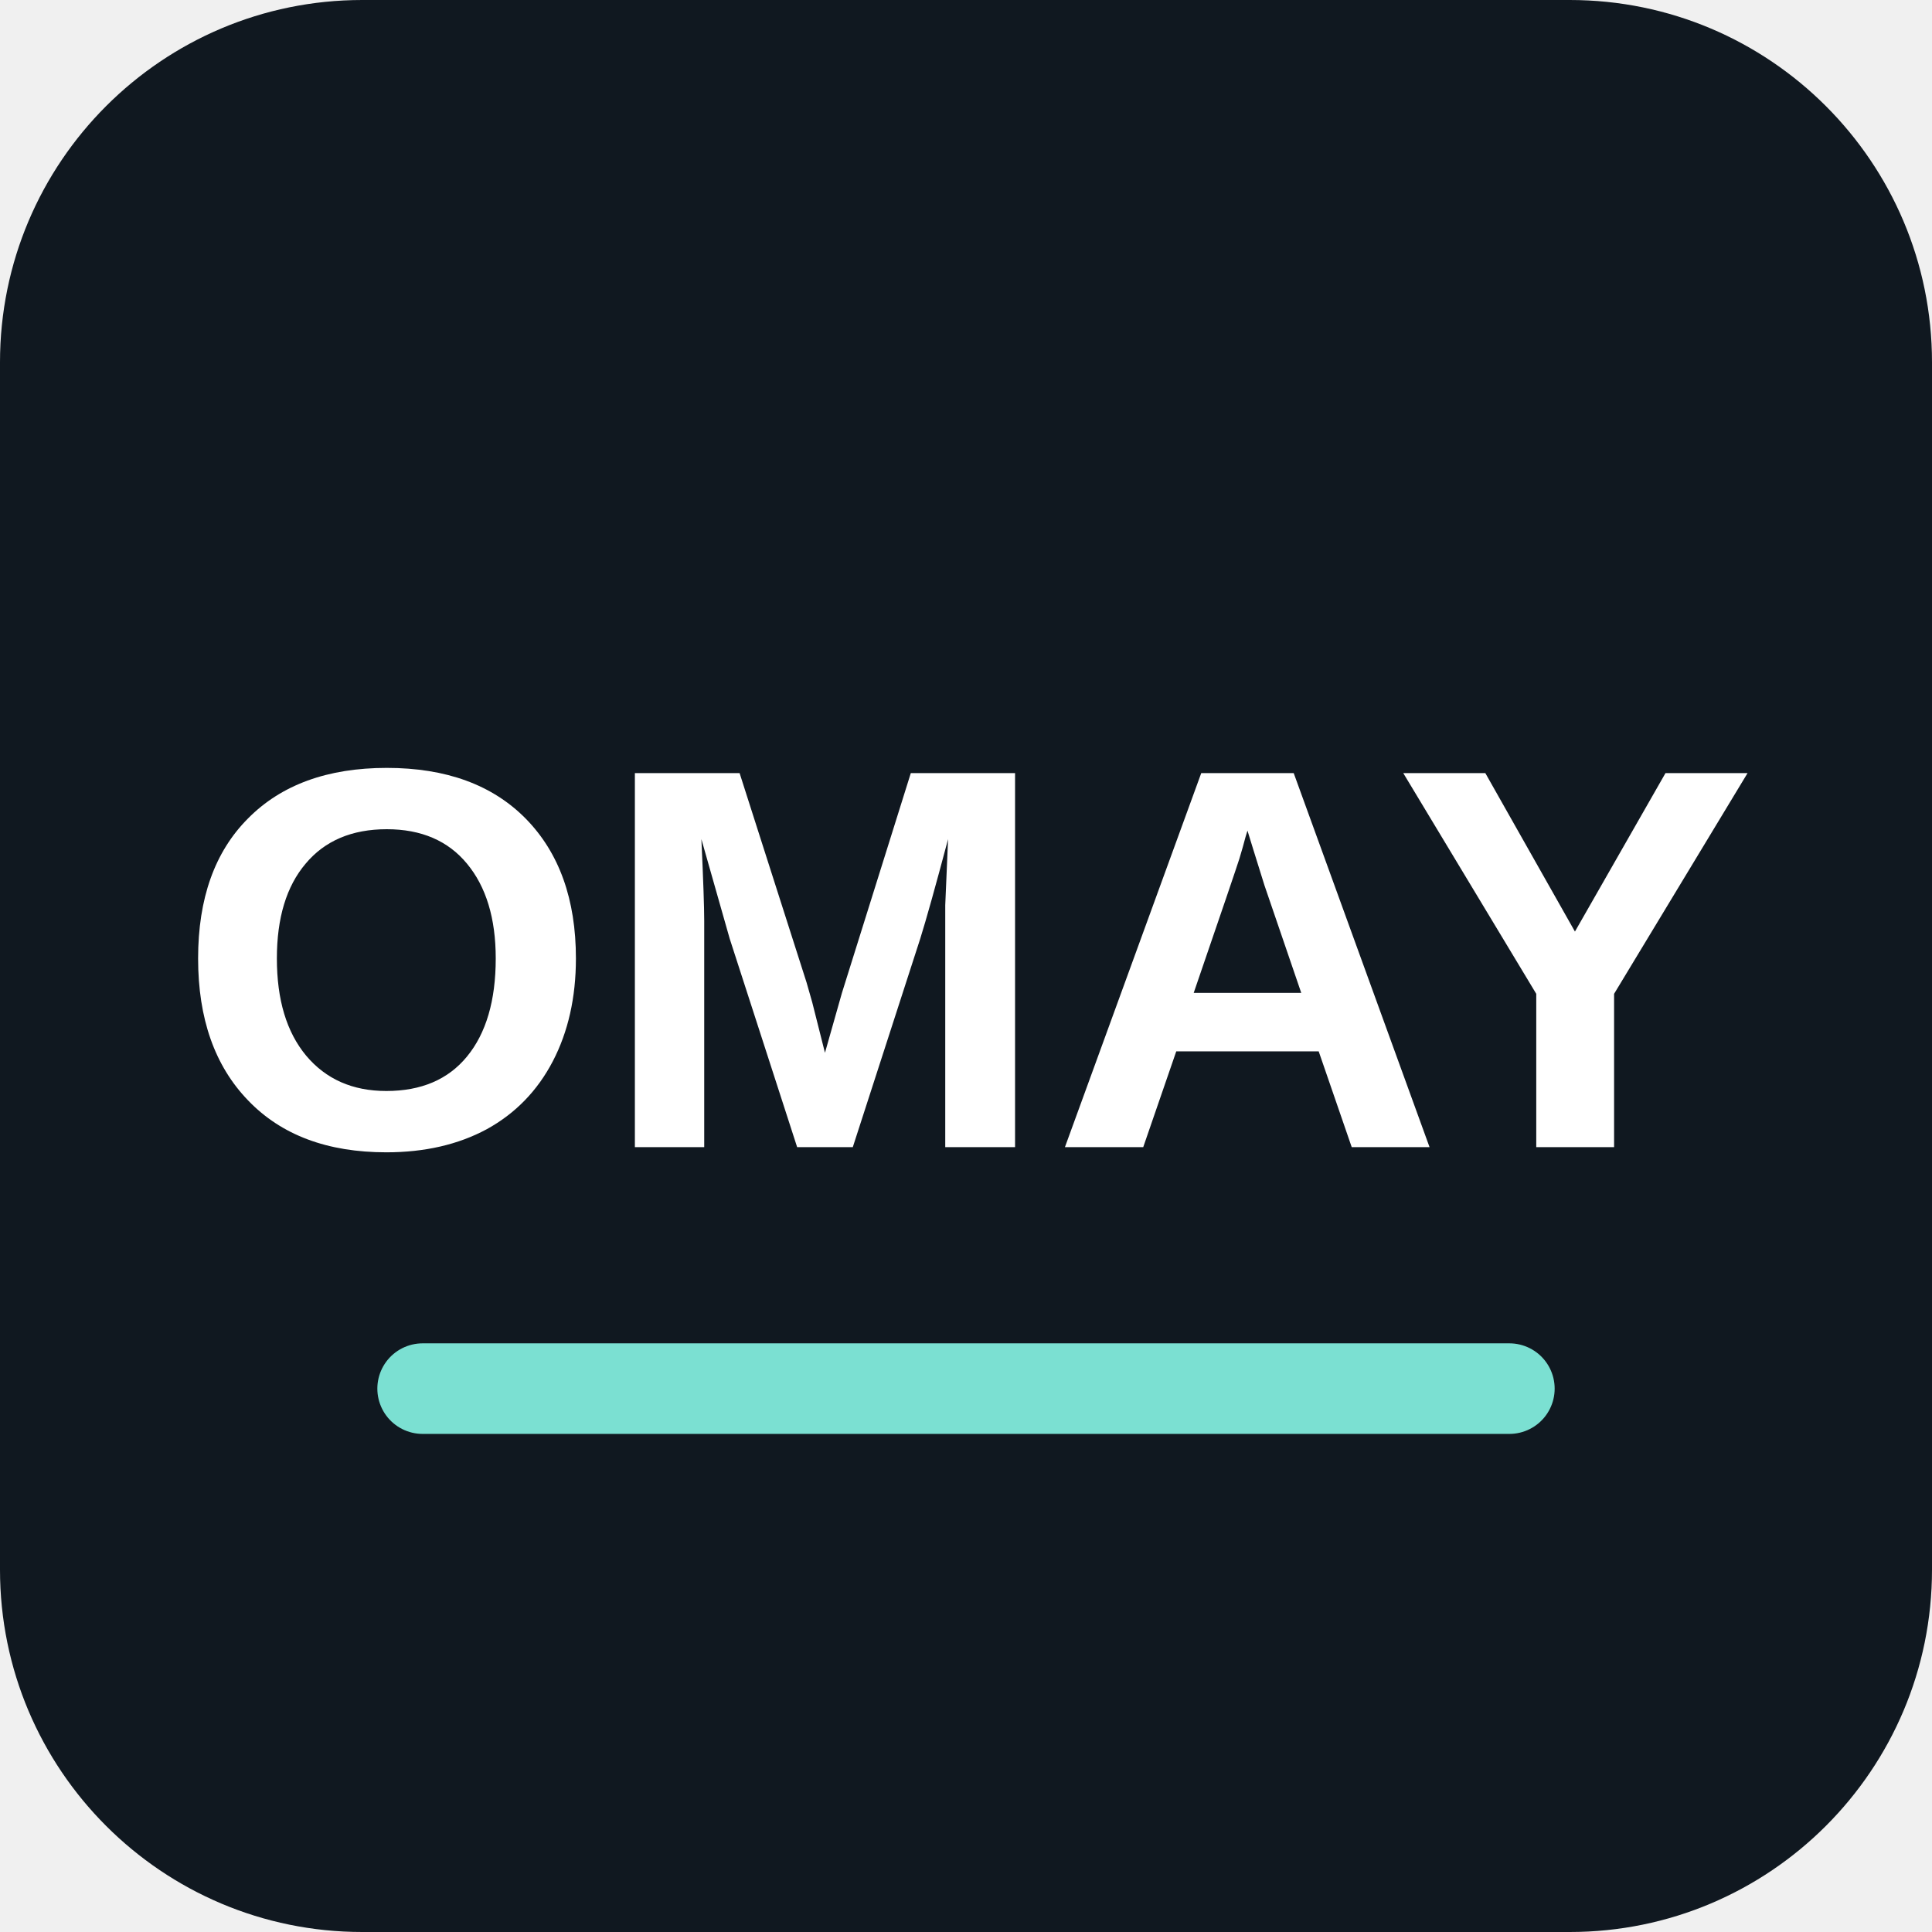
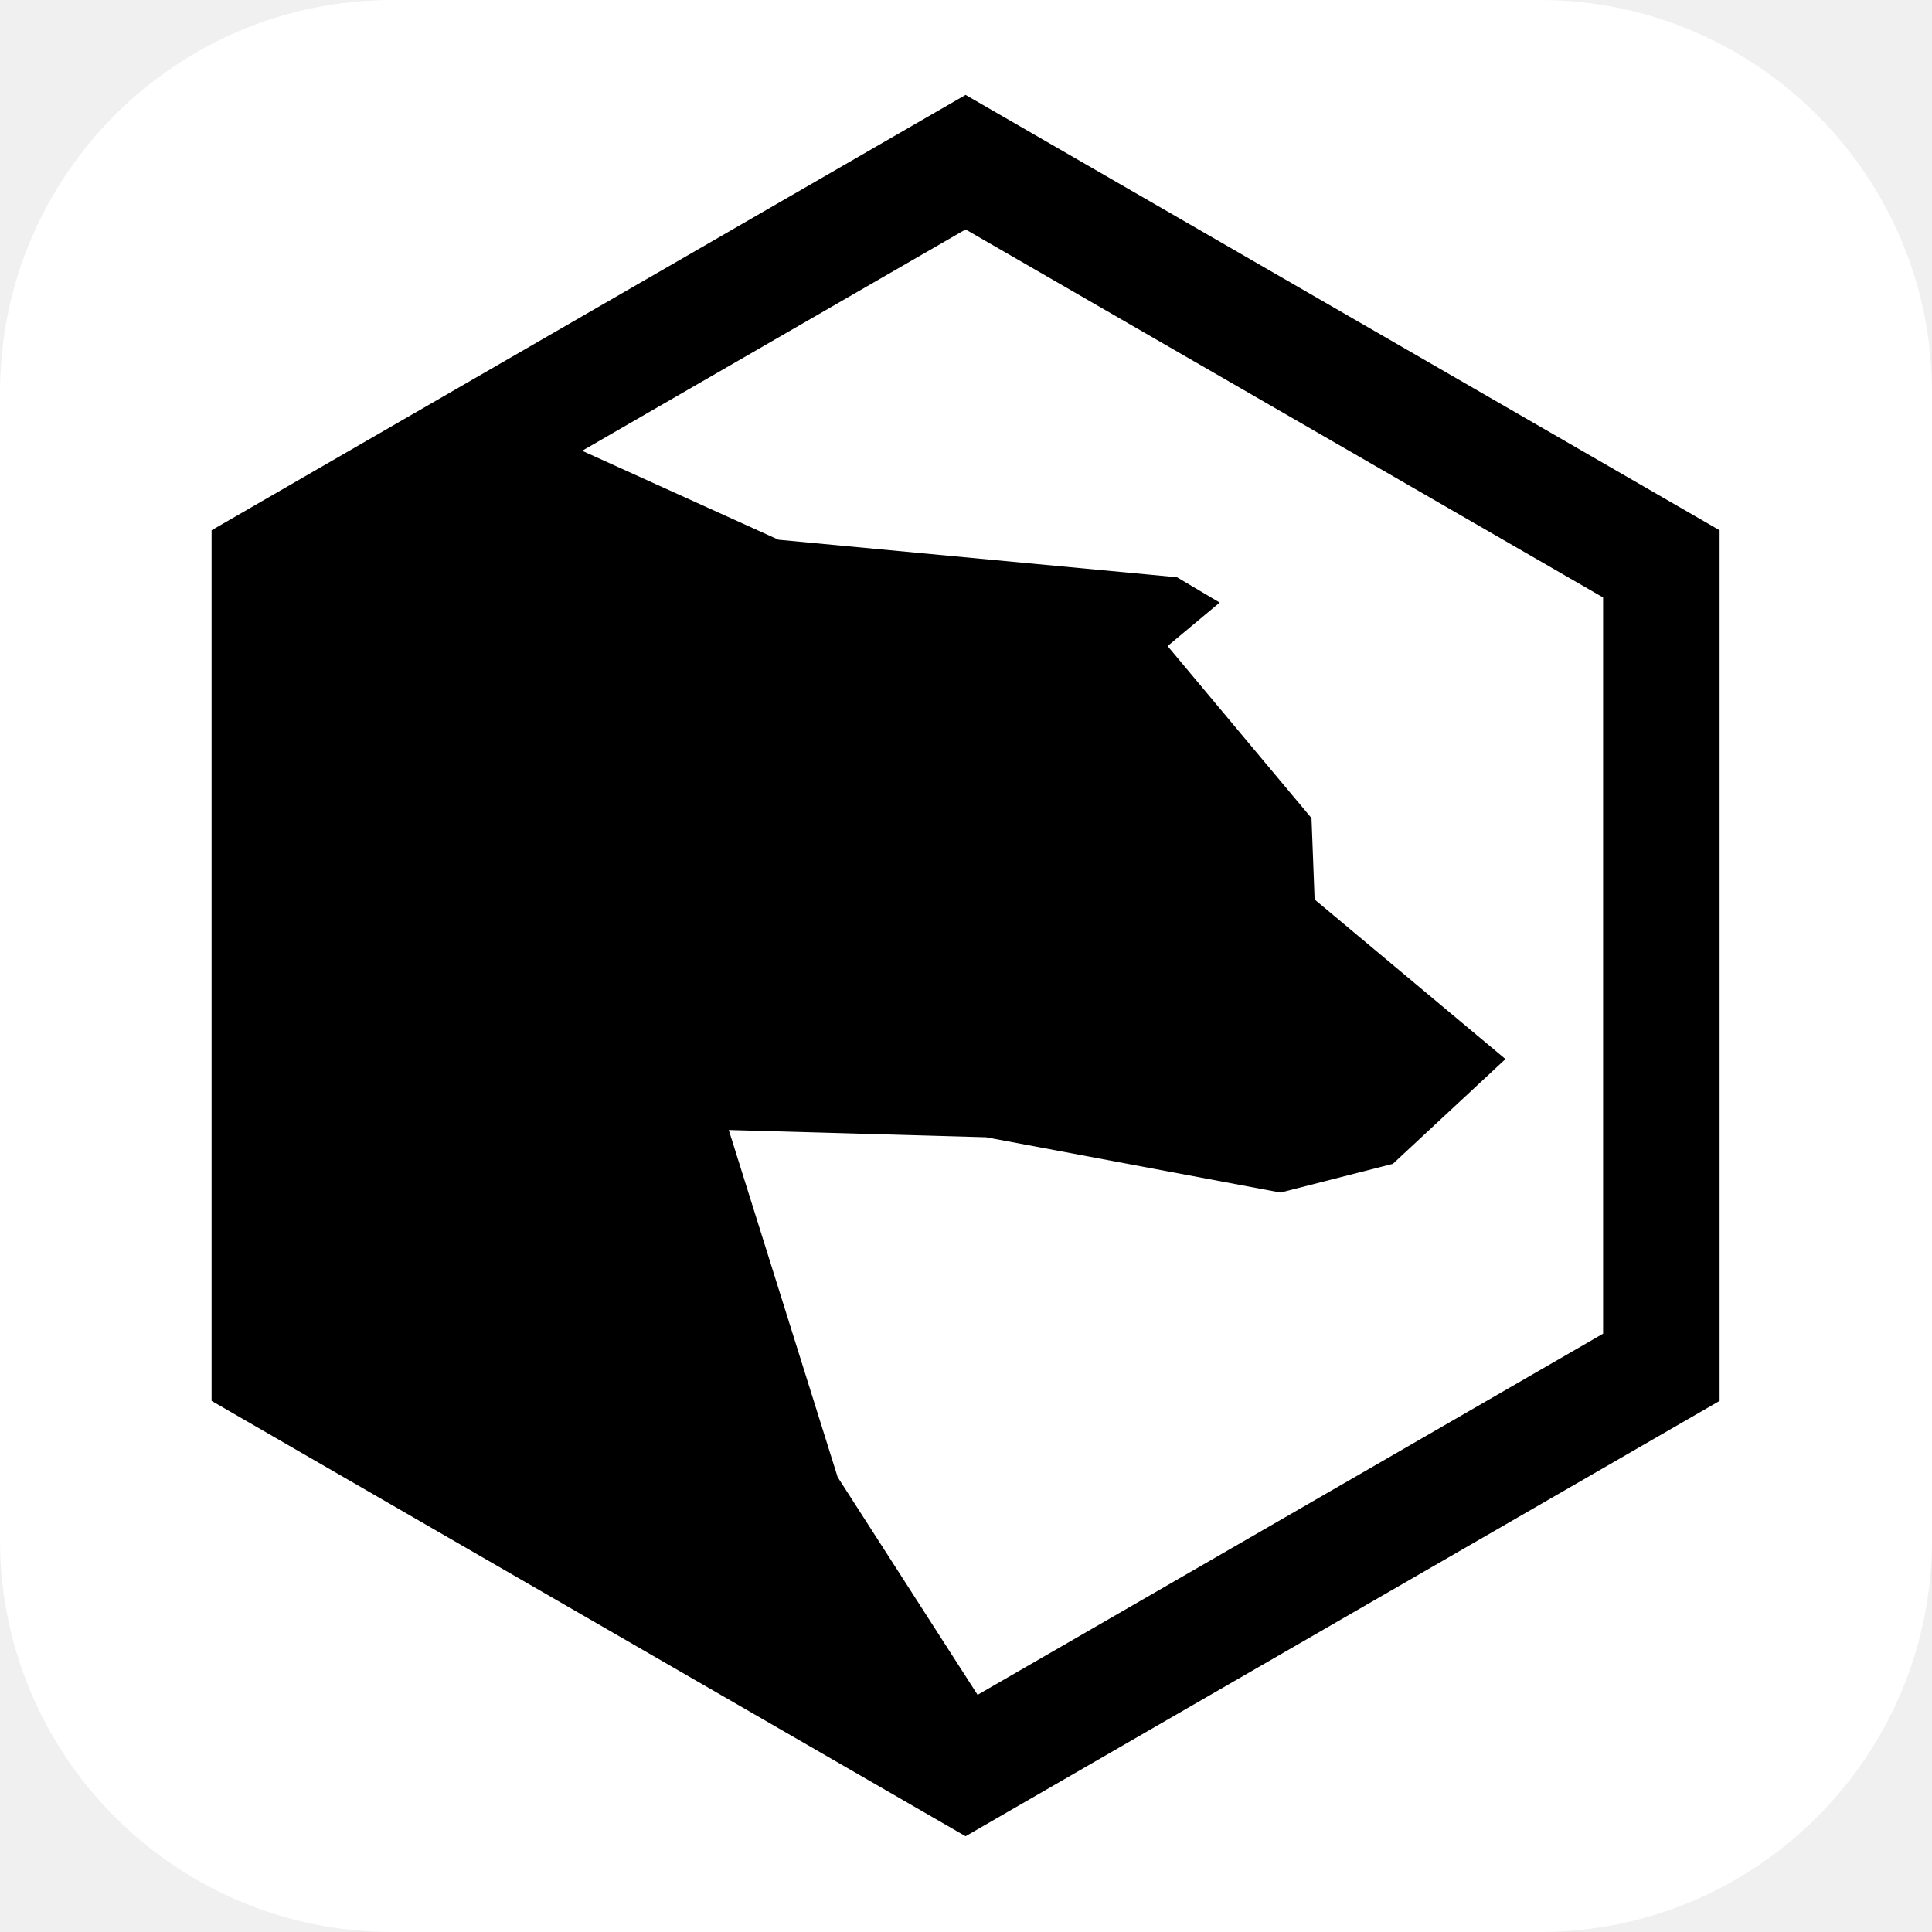
- <svg xmlns="http://www.w3.org/2000/svg" width="64" height="64" viewBox="0 0 64 64" fill="none" role="img" aria-labelledby="title desc">
-   <rect width="64" height="64" rx="12" fill="#101820" />
-   <text x="32" y="38" text-anchor="middle" fill="white" font-family="Arial, Helvetica, sans-serif" font-size="18" font-weight="800" letter-spacing="0">OMAY</text>
-   <path d="M14 46H50" stroke="#7BE0D2" stroke-width="3" stroke-linecap="round" />
+ <svg xmlns="http://www.w3.org/2000/svg" width="64" height="64" viewBox="0 0 64 64" role="img" aria-labelledby="title desc">
+   <rect width="64" height="64" rx="13" fill="white" />
+   <g transform="translate(7 3)">
+     <g transform="scale(.4)">
+       <g transform="translate(-79 -69)">
+         <path fill-rule="nonzero" fill="#000" d="M 194.262 171.949 L 142.461 201.859 L 130.871 183.828 L 121.855 155.082 L 143.168 155.684 L 167.547 160.262 L 176.852 157.883 L 186.176 149.207 L 170.371 135.992 L 170.113 129.254 L 158.195 115.004 L 162.508 111.402 L 158.973 109.305 L 125.973 106.199 L 109.711 98.832 L 141.465 80.5 L 194.262 110.98 Z M 141.465 69.359 L 79.023 105.414 L 79.023 177.516 L 141.465 213.57 L 203.91 177.516 L 203.91 105.414 Z" />
+       </g>
+     </g>
+   </g>
</svg>
